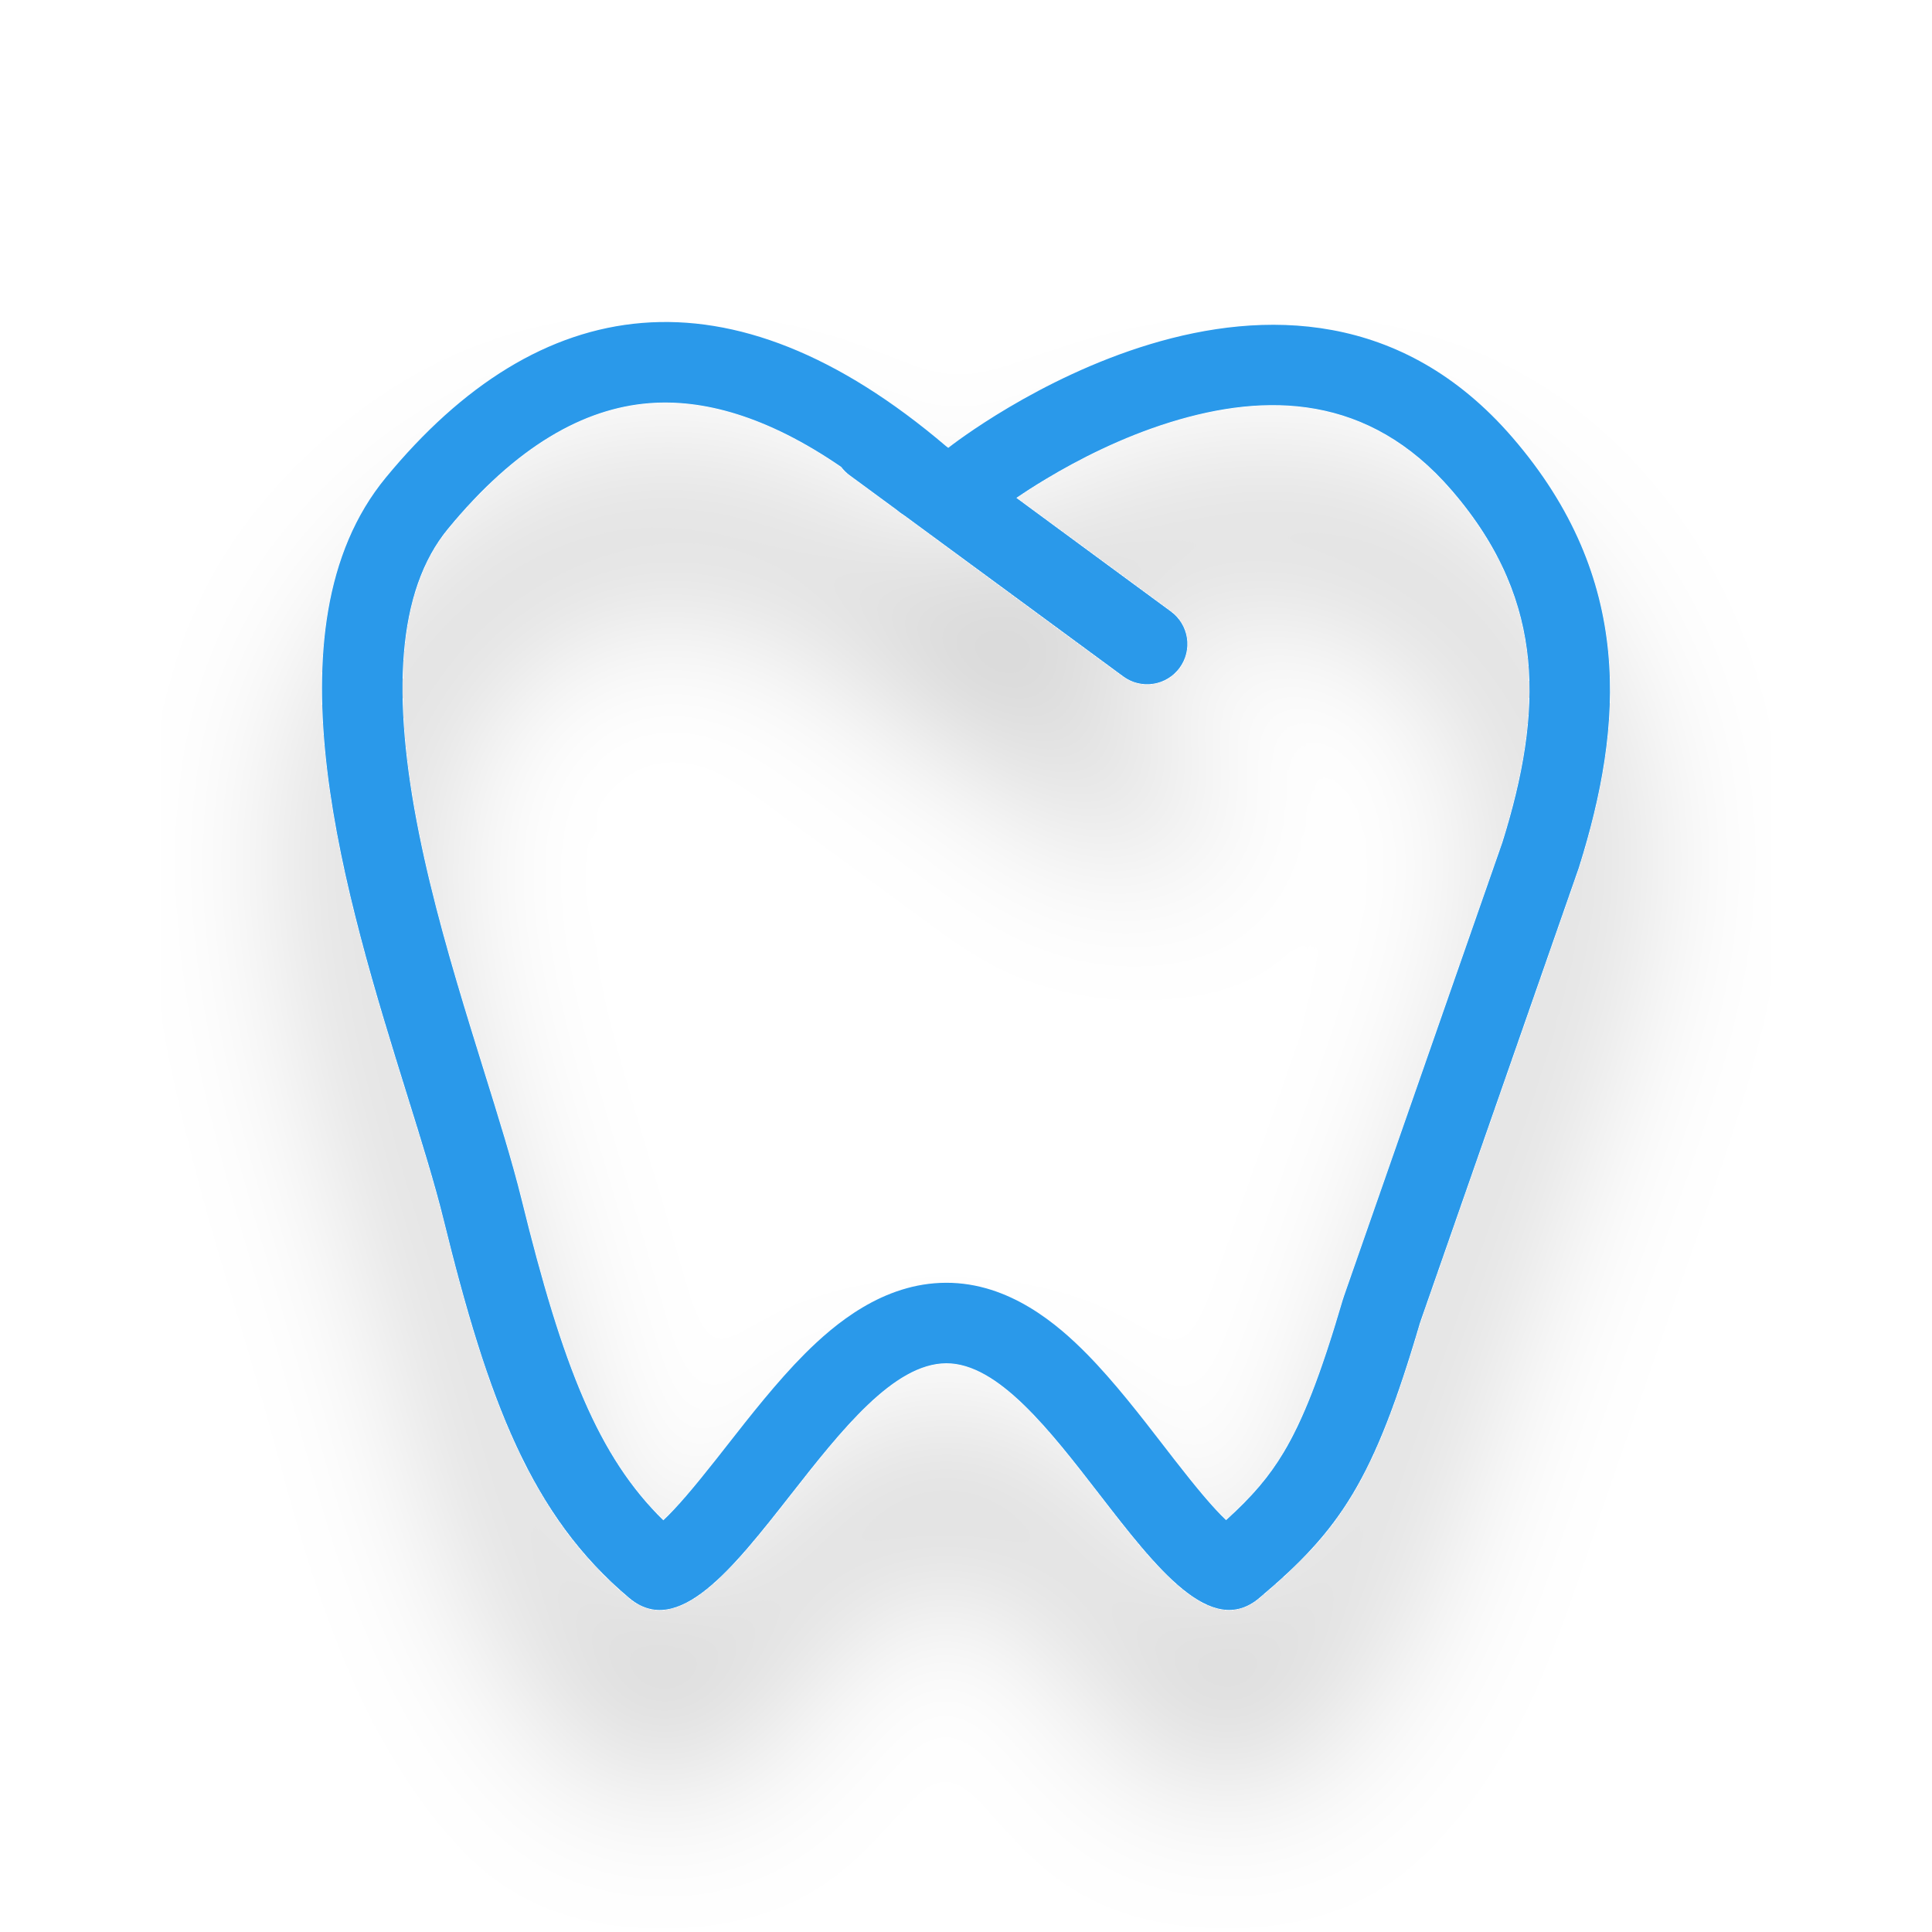
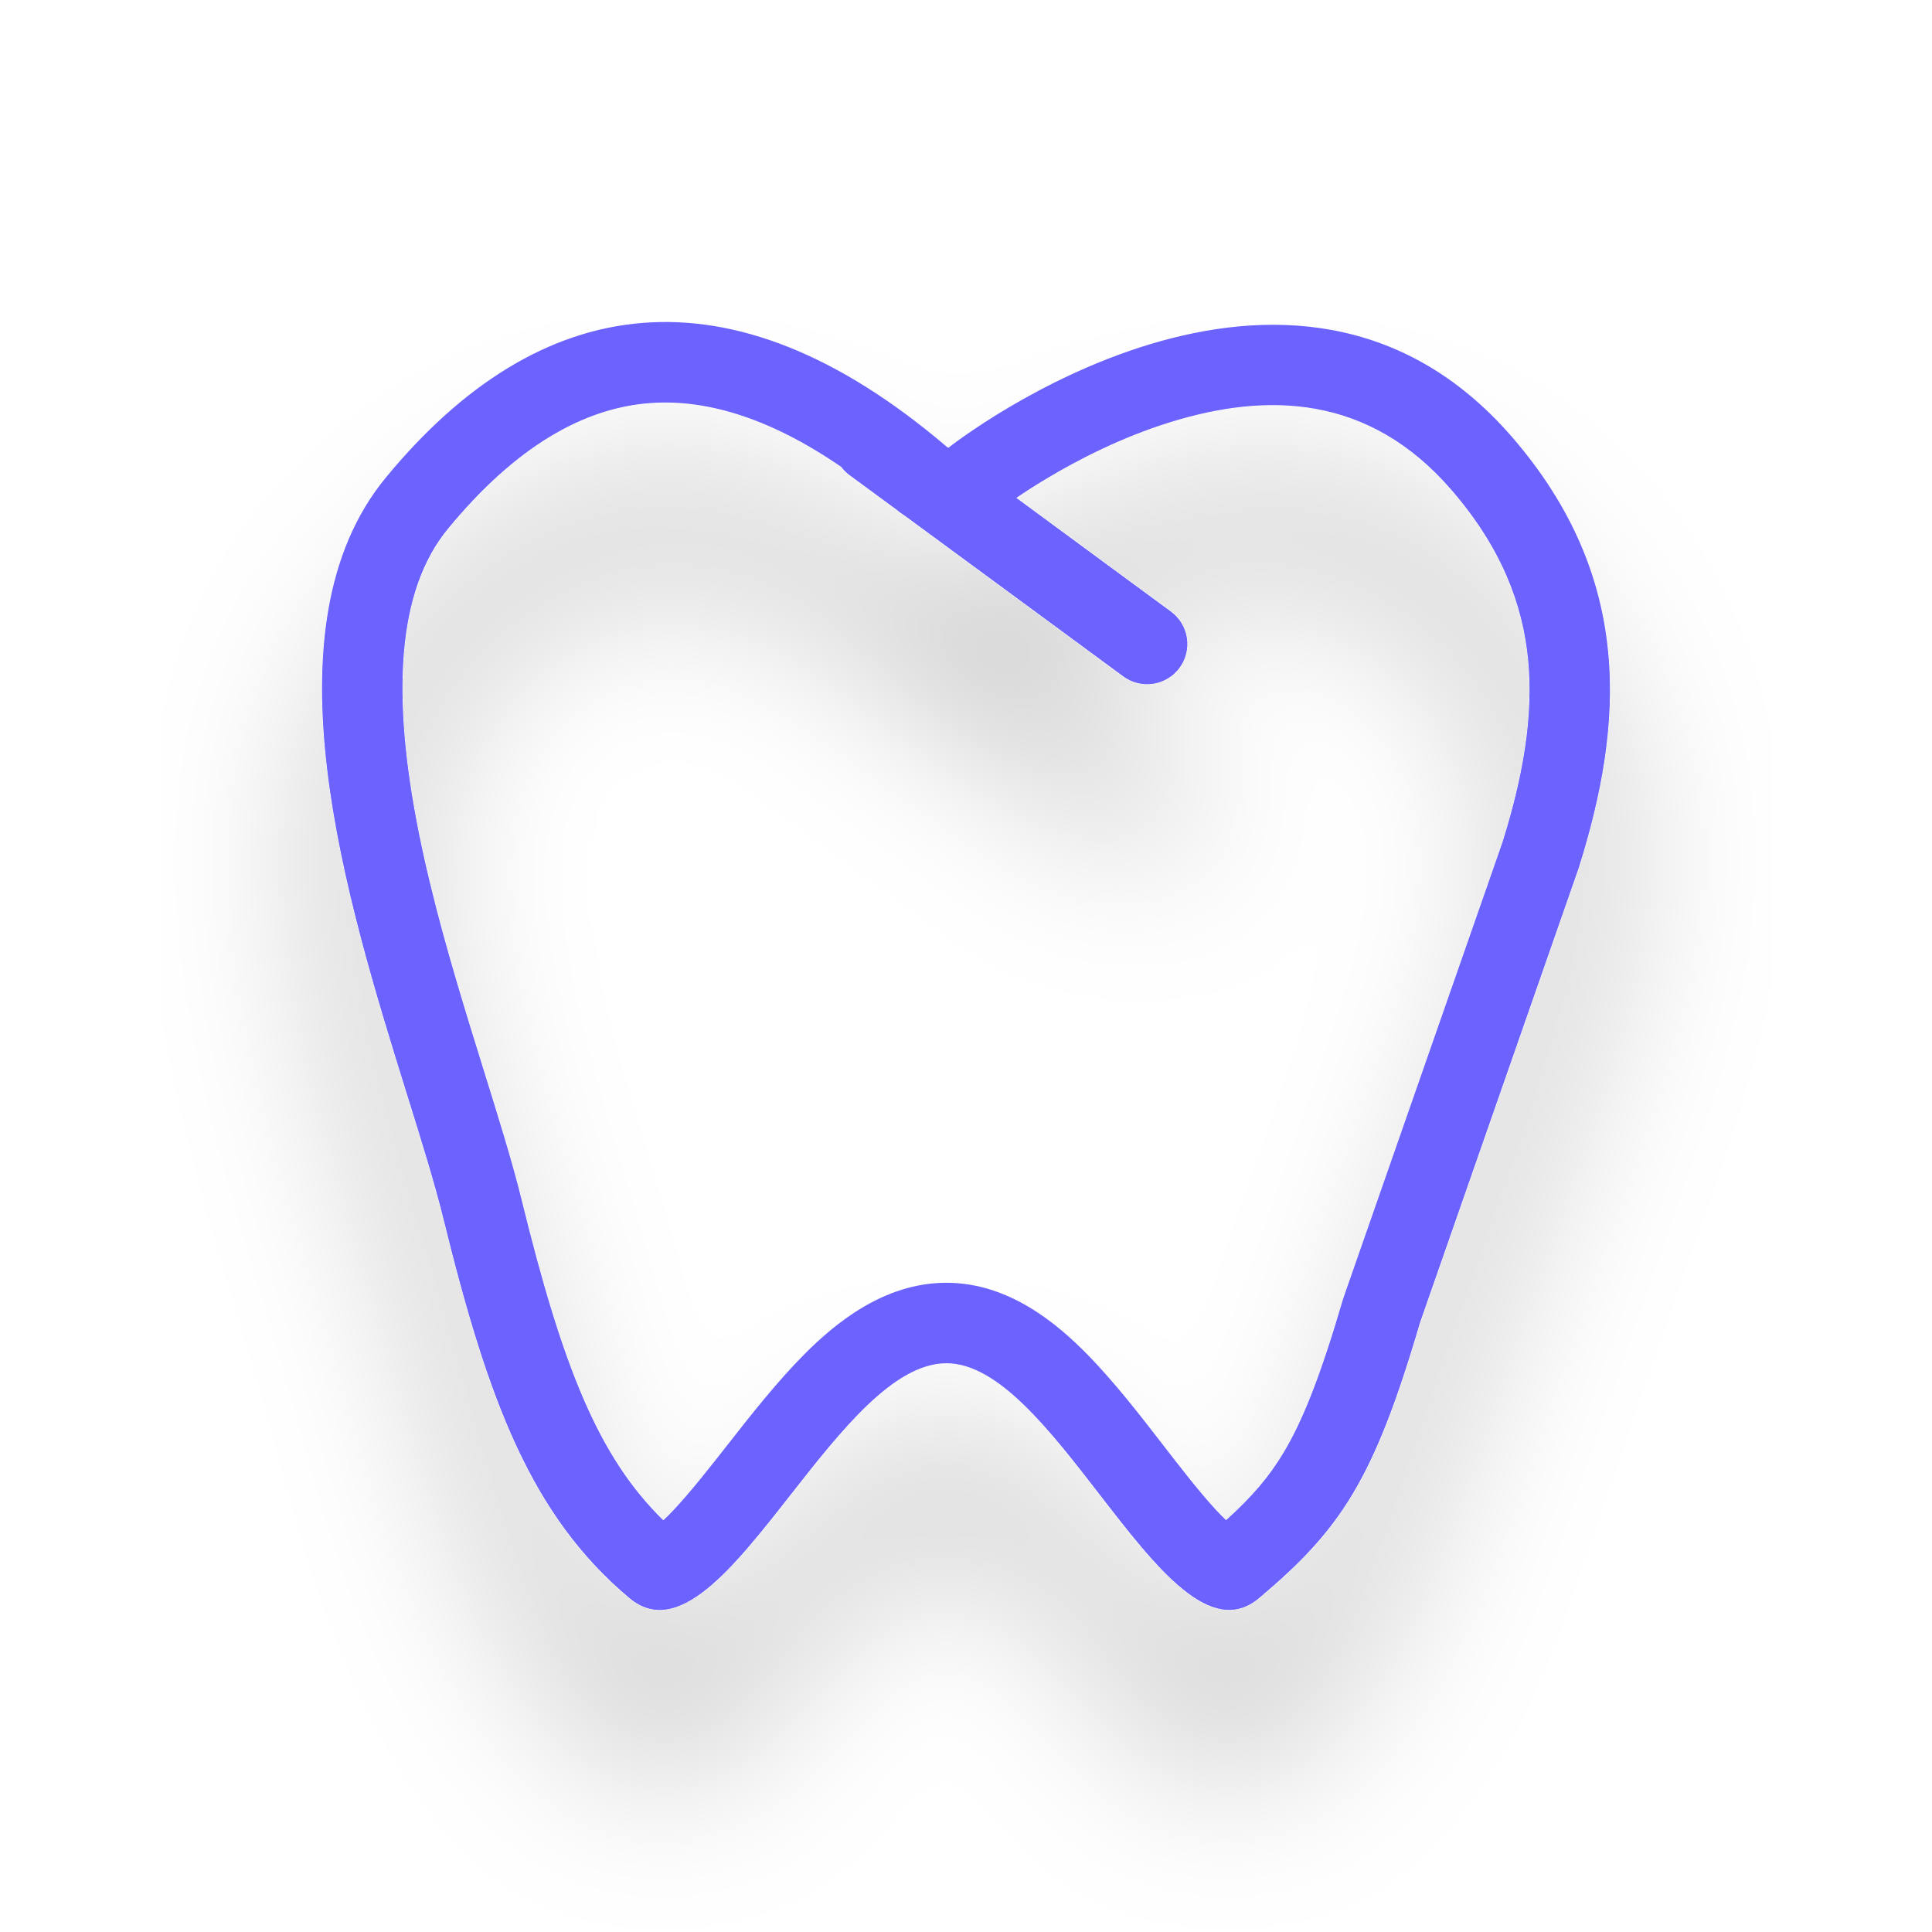
<svg xmlns="http://www.w3.org/2000/svg" width="106" height="106" viewBox="0 0 106 106" fill="none">
  <g filter="url(#filter0_d_9_84)">
-     <path fill-rule="evenodd" clip-rule="evenodd" d="M52.028 24.57C52.468 24.223 70.843 9.929 82.989 24.011C89.658 31.74 89.093 39.763 86.62 47.618L77.914 72.557C75.368 81.229 73.553 83.908 69.092 87.673C66.447 89.91 63.461 86.048 60.318 81.982C57.596 78.46 54.756 74.787 51.918 74.796C49.032 74.805 46.145 78.484 43.385 82.004C40.203 86.063 37.184 89.912 34.523 87.673C29.15 83.15 26.794 76.903 24.329 66.875C23.854 64.945 23.134 62.628 22.337 60.073C19.003 49.365 14.361 34.468 21.167 26.204C29.574 15.997 40.015 14.354 51.916 24.488L52.026 24.57H52.028ZM46.154 25.617C42.038 22.79 38.535 21.889 35.62 22.119C32.041 22.399 28.32 24.466 24.579 29.011C21.761 32.429 21.476 38.202 22.993 45.746C23.715 49.339 24.771 52.976 25.833 56.432C26.061 57.178 26.295 57.925 26.524 58.664C27.33 61.248 28.108 63.746 28.618 65.819C30.872 75.002 32.836 79.935 36.393 83.411C37.129 82.726 38.056 81.631 39.286 80.074L39.883 79.314C41.141 77.709 42.632 75.803 44.153 74.279C45.77 72.665 48.44 70.388 51.905 70.38C55.385 70.369 58.048 72.681 59.632 74.286C61.131 75.808 62.602 77.711 63.843 79.319L64.433 80.081C65.636 81.627 66.548 82.722 67.27 83.404C68.699 82.11 69.626 81.03 70.428 79.688C71.466 77.954 72.431 75.552 73.674 71.314L73.743 71.102L82.426 46.229C83.561 42.608 84.138 39.302 83.839 36.195C83.543 33.169 82.397 30.084 79.646 26.895C75.088 21.609 69.487 21.529 64.201 23.165C61.54 23.991 59.152 25.219 57.403 26.27C56.745 26.663 56.193 27.023 55.765 27.317L64.245 33.553C64.717 33.9 65.032 34.42 65.121 34.999C65.209 35.578 65.064 36.169 64.717 36.641C64.371 37.113 63.851 37.428 63.272 37.516C62.693 37.605 62.102 37.46 61.63 37.113L49.65 28.302C49.483 28.196 49.322 28.078 49.171 27.951L46.614 26.072C46.439 25.943 46.284 25.79 46.154 25.617V25.617ZM35.62 84.016L35.627 84.012L35.618 84.016H35.62Z" fill="#2A99EA" />
+     <path fill-rule="evenodd" clip-rule="evenodd" d="M52.028 24.57C52.468 24.223 70.843 9.929 82.989 24.011C89.658 31.74 89.093 39.763 86.62 47.618L77.914 72.557C75.368 81.229 73.553 83.908 69.092 87.673C66.447 89.91 63.461 86.048 60.318 81.982C57.596 78.46 54.756 74.787 51.918 74.796C49.032 74.805 46.145 78.484 43.385 82.004C40.203 86.063 37.184 89.912 34.523 87.673C29.15 83.15 26.794 76.903 24.329 66.875C23.854 64.945 23.134 62.628 22.337 60.073C19.003 49.365 14.361 34.468 21.167 26.204C29.574 15.997 40.015 14.354 51.916 24.488L52.026 24.57H52.028ZM46.154 25.617C42.038 22.79 38.535 21.889 35.62 22.119C32.041 22.399 28.32 24.466 24.579 29.011C21.761 32.429 21.476 38.202 22.993 45.746C23.715 49.339 24.771 52.976 25.833 56.432C26.061 57.178 26.295 57.925 26.524 58.664C27.33 61.248 28.108 63.746 28.618 65.819C30.872 75.002 32.836 79.935 36.393 83.411C37.129 82.726 38.056 81.631 39.286 80.074L39.883 79.314C41.141 77.709 42.632 75.803 44.153 74.279C45.77 72.665 48.44 70.388 51.905 70.38C55.385 70.369 58.048 72.681 59.632 74.286C61.131 75.808 62.602 77.711 63.843 79.319L64.433 80.081C65.636 81.627 66.548 82.722 67.27 83.404C68.699 82.11 69.626 81.03 70.428 79.688C71.466 77.954 72.431 75.552 73.674 71.314L73.743 71.102L82.426 46.229C83.561 42.608 84.138 39.302 83.839 36.195C83.543 33.169 82.397 30.084 79.646 26.895C75.088 21.609 69.487 21.529 64.201 23.165C61.54 23.991 59.152 25.219 57.403 26.27C56.745 26.663 56.193 27.023 55.765 27.317L64.245 33.553C64.717 33.9 65.032 34.42 65.121 34.999C65.209 35.578 65.064 36.169 64.717 36.641C64.371 37.113 63.851 37.428 63.272 37.516C62.693 37.605 62.102 37.46 61.63 37.113L49.65 28.302C49.483 28.196 49.322 28.078 49.171 27.951L46.614 26.072C46.439 25.943 46.284 25.79 46.154 25.617ZM35.62 84.016L35.627 84.012L35.618 84.016H35.62Z" fill="#6C63FF" />
  </g>
  <defs>
    <filter id="filter0_d_9_84" x="8.834" y="17.666" width="88.332" height="88.333" filterUnits="userSpaceOnUse" color-interpolation-filters="sRGB">
      <feFlood flood-opacity="0" result="BackgroundImageFix" />
      <feColorMatrix in="SourceAlpha" type="matrix" values="0 0 0 0 0 0 0 0 0 0 0 0 0 0 0 0 0 0 127 0" result="hardAlpha" />
      <feOffset dy="8.833" />
      <feGaussianBlur stdDeviation="4.417" />
      <feComposite in2="hardAlpha" operator="out" />
      <feColorMatrix type="matrix" values="0 0 0 0 0 0 0 0 0 0 0 0 0 0 0 0 0 0 0.25 0" />
      <feBlend mode="normal" in2="BackgroundImageFix" result="effect1_dropShadow_9_84" />
      <feBlend mode="normal" in="SourceGraphic" in2="effect1_dropShadow_9_84" result="shape" />
    </filter>
  </defs>
</svg>
